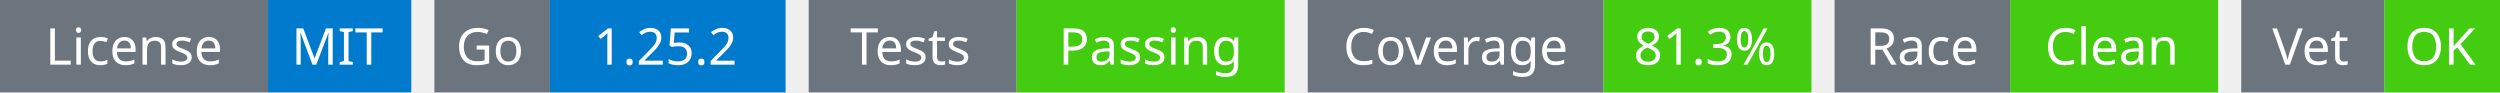
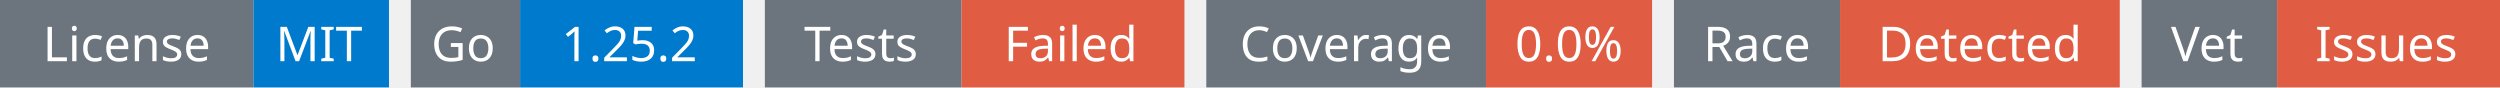
- <svg xmlns="http://www.w3.org/2000/svg" width="541" height="20" viewBox="0 0 541 20">
+ <svg xmlns="http://www.w3.org/2000/svg" width="572" height="20" viewBox="0 0 572 20">
  <g transform="translate(0, 0)">
    <rect x="0" y="0" width="58" height="20" fill="#6c757d" />
    <rect x="58" y="0" width="31" height="20" fill="#007acc" />
    <text x="29" y="14" text-anchor="middle" font-family="sans-serif" font-size="11" fill="white">License</text>
    <text x="73" y="14" text-anchor="middle" font-family="sans-serif" font-size="11" fill="white">MIT</text>
  </g>
  <g transform="translate(94, 0)">
    <rect x="0" y="0" width="25" height="20" fill="#6c757d" />
    <rect x="25" y="0" width="51" height="20" fill="#007acc" />
    <text x="12" y="14" text-anchor="middle" font-family="sans-serif" font-size="11" fill="white">Go</text>
    <text x="50" y="14" text-anchor="middle" font-family="sans-serif" font-size="11" fill="white">1.25.2</text>
  </g>
  <g transform="translate(175, 0)">
    <rect x="0" y="0" width="45" height="20" fill="#6c757d" />
-     <rect x="45" y="0" width="58" height="20" fill="#4c1" />
+     <rect x="45" y="0" width="51" height="20" fill="#e05d44" />
    <text x="22" y="14" text-anchor="middle" font-family="sans-serif" font-size="11" fill="white">Tests</text>
-     <text x="74" y="14" text-anchor="middle" font-family="sans-serif" font-size="11" fill="white">Passing</text>
+     <text x="70" y="14" text-anchor="middle" font-family="sans-serif" font-size="11" fill="white">Failed</text>
  </g>
-   <g transform="translate(283, 0)">
+   <g transform="translate(276, 0)">
    <rect x="0" y="0" width="64" height="20" fill="#6c757d" />
-     <rect x="64" y="0" width="45" height="20" fill="#4c1" />
+     <rect x="64" y="0" width="38" height="20" fill="#e05d44" />
    <text x="32" y="14" text-anchor="middle" font-family="sans-serif" font-size="11" fill="white">Coverage</text>
-     <text x="86" y="14" text-anchor="middle" font-family="sans-serif" font-size="11" fill="white">81.3%</text>
+     <text x="83" y="14" text-anchor="middle" font-family="sans-serif" font-size="11" fill="white">0.0%</text>
  </g>
-   <g transform="translate(397, 0)">
+   <g transform="translate(383, 0)">
    <rect x="0" y="0" width="38" height="20" fill="#6c757d" />
-     <rect x="38" y="0" width="45" height="20" fill="#4c1" />
+     <rect x="38" y="0" width="64" height="20" fill="#e05d44" />
    <text x="19" y="14" text-anchor="middle" font-family="sans-serif" font-size="11" fill="white">Race</text>
-     <text x="60" y="14" text-anchor="middle" font-family="sans-serif" font-size="11" fill="white">Clean</text>
+     <text x="70" y="14" text-anchor="middle" font-family="sans-serif" font-size="11" fill="white">Detected</text>
  </g>
-   <g transform="translate(485, 0)">
+   <g transform="translate(490, 0)">
    <rect x="0" y="0" width="31" height="20" fill="#6c757d" />
-     <rect x="31" y="0" width="25" height="20" fill="#4c1" />
+     <rect x="31" y="0" width="51" height="20" fill="#e05d44" />
    <text x="15" y="14" text-anchor="middle" font-family="sans-serif" font-size="11" fill="white">Vet</text>
-     <text x="43" y="14" text-anchor="middle" font-family="sans-serif" font-size="11" fill="white">OK</text>
+     <text x="56" y="14" text-anchor="middle" font-family="sans-serif" font-size="11" fill="white">Issues</text>
  </g>
</svg>
